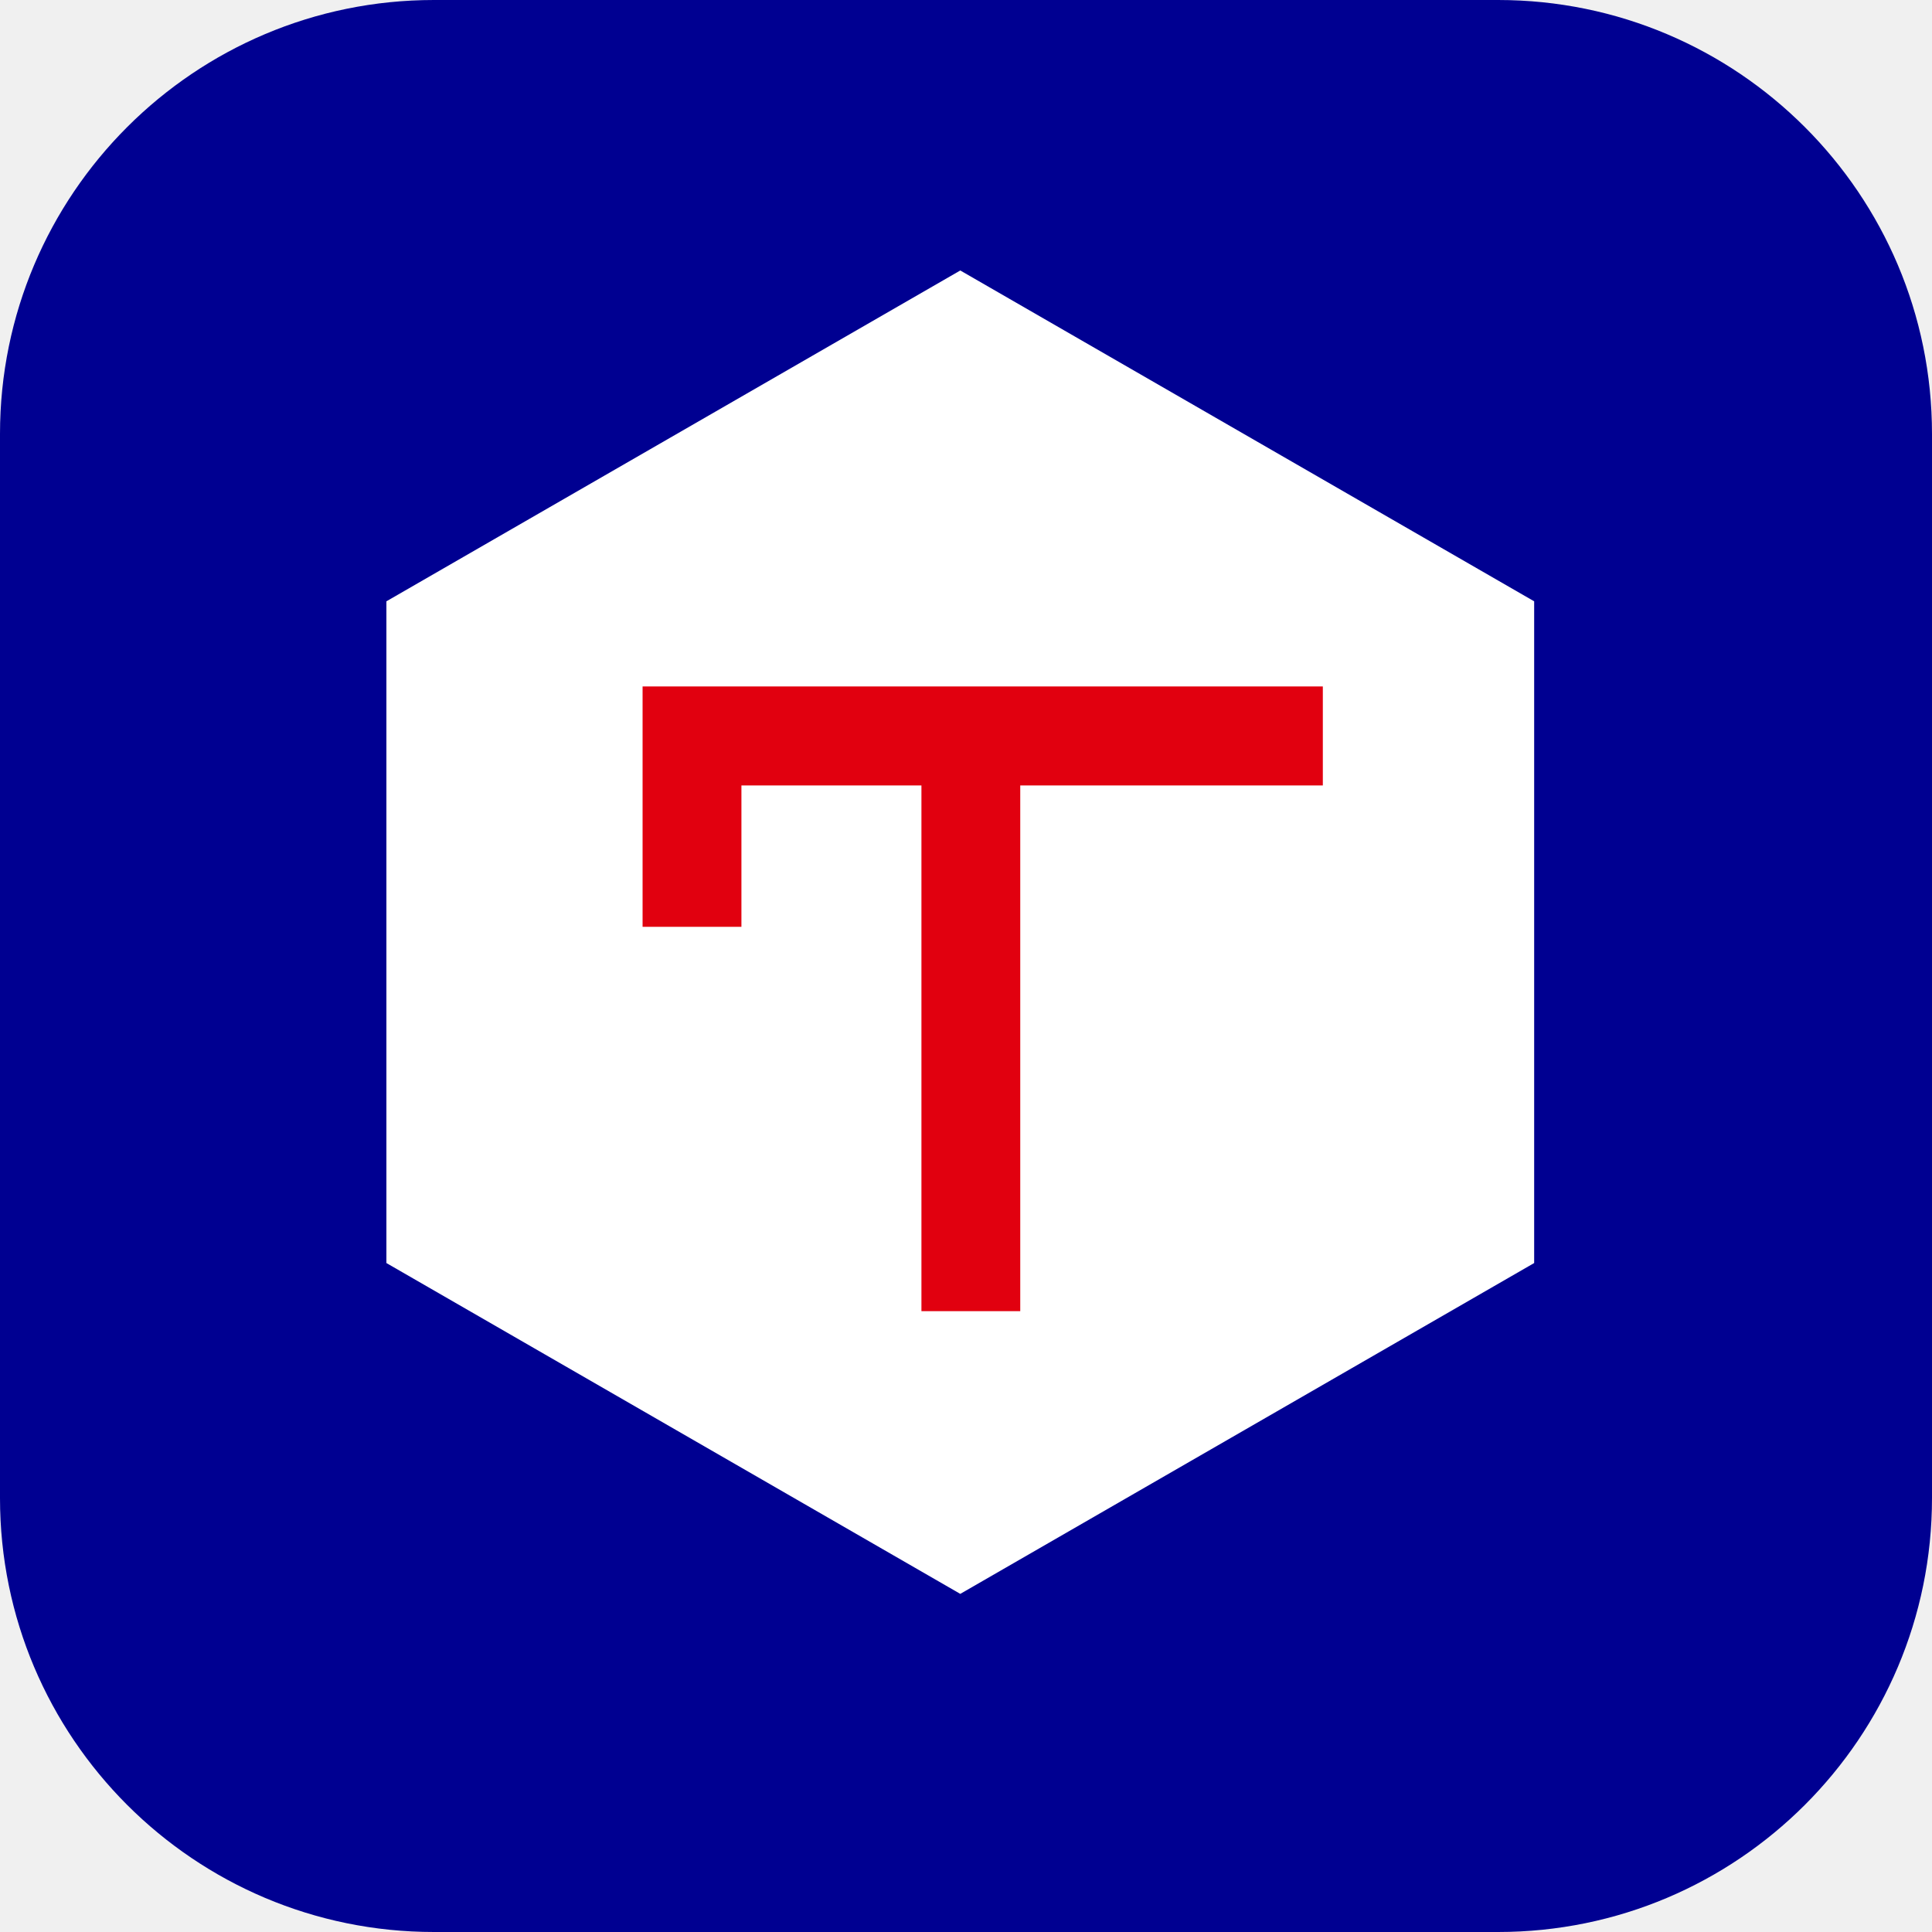
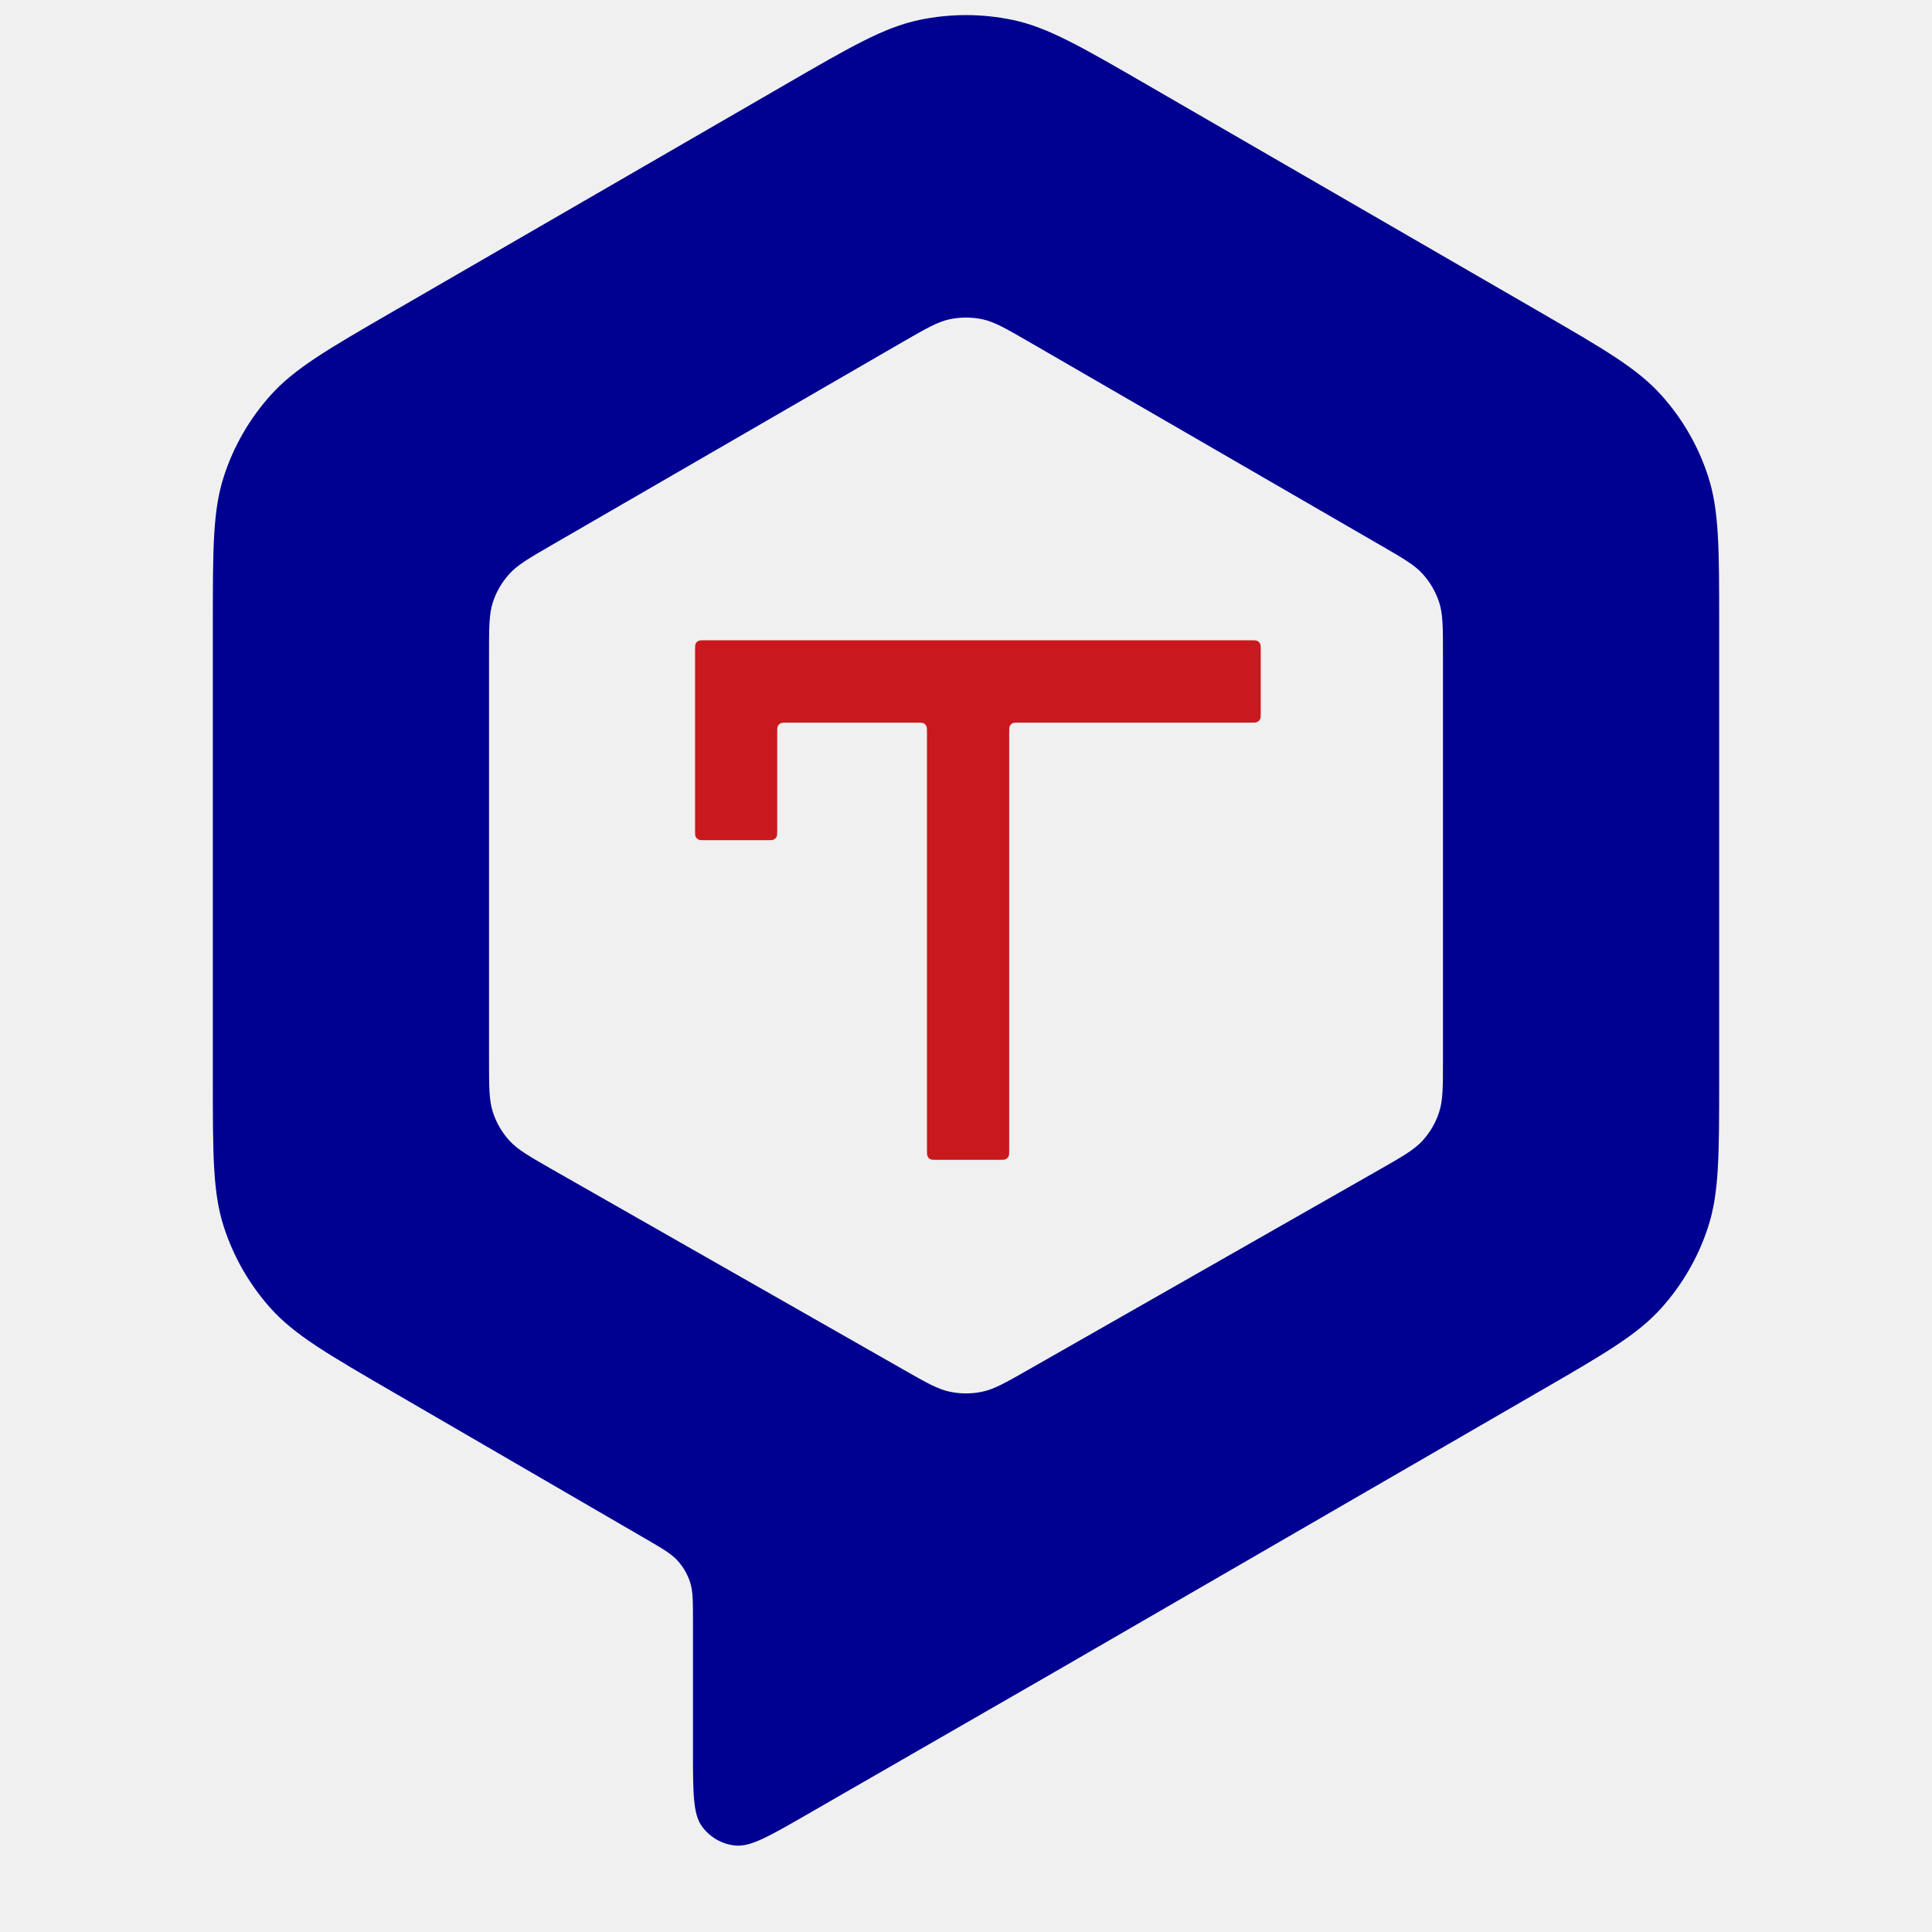
- <svg xmlns="http://www.w3.org/2000/svg" width="75" height="75" viewBox="0 0 75 75" fill="none">
-   <path d="M58.154 0H16.846C7.544 0 0 7.544 0 16.846V58.154C0 67.456 7.544 75 16.846 75H58.154C67.456 75 75 67.456 75 58.154V16.846C75 7.544 67.456 0 58.154 0Z" fill="#000091" />
-   <path d="M59.556 49.031L37.278 61.874L15 49.031V23.343L37.278 10.5L59.556 23.343V49.031Z" fill="white" />
-   <path d="M39.606 28.568H35.77V50.899H39.606V28.568Z" fill="#E1000F" />
-   <path d="M28.782 35.979H24.945V26.648H51.352V30.491H28.782V35.979Z" fill="#E1000F" />
+ <svg xmlns="http://www.w3.org/2000/svg" width="25" height="25" viewBox="0 0 25 25" fill="none">
+   <path fill-rule="evenodd" clip-rule="evenodd" d="M22.103 6.164C22.246 6.604 22.246 7.095 22.246 8.078V13.961C22.246 14.944 22.246 15.436 22.103 15.876C21.977 16.265 21.77 16.623 21.496 16.928C21.187 17.272 20.762 17.518 19.911 18.01L13.661 21.627L10.428 23.488C9.948 23.764 9.709 23.902 9.512 23.881C9.34 23.863 9.185 23.773 9.083 23.633C8.967 23.473 8.967 23.197 8.967 22.643V20.977C8.967 20.718 8.967 20.589 8.93 20.474C8.896 20.371 8.842 20.277 8.77 20.197C8.689 20.107 8.578 20.042 8.354 19.912L5.083 18.012C4.234 17.519 3.81 17.272 3.502 16.929C3.229 16.624 3.023 16.266 2.897 15.877C2.754 15.438 2.754 14.948 2.754 13.966V8.078C2.754 7.095 2.754 6.604 2.897 6.164C3.023 5.774 3.23 5.416 3.504 5.112C3.813 4.768 4.238 4.521 5.089 4.029L10.157 1.097C11.01 0.603 11.437 0.356 11.891 0.259C12.292 0.174 12.707 0.174 13.109 0.259C13.563 0.356 13.989 0.603 14.843 1.097L19.911 4.029C20.761 4.521 21.187 4.768 21.496 5.112C21.77 5.416 21.977 5.774 22.103 6.164ZM18.623 7.795C18.672 7.948 18.672 8.118 18.672 8.46V13.723C18.672 14.066 18.672 14.238 18.622 14.392C18.578 14.528 18.505 14.653 18.409 14.759C18.3 14.878 18.151 14.963 17.852 15.134L13.304 17.726C13.011 17.893 12.864 17.977 12.709 18.009C12.571 18.038 12.429 18.038 12.291 18.009C12.135 17.977 11.989 17.893 11.696 17.726L7.148 15.134C6.849 14.963 6.7 14.878 6.591 14.759C6.495 14.653 6.422 14.528 6.378 14.392C6.328 14.238 6.328 14.066 6.328 13.723V8.46C6.328 8.118 6.328 7.948 6.377 7.795C6.421 7.66 6.493 7.535 6.588 7.43C6.695 7.31 6.843 7.225 7.138 7.054L11.686 4.422C11.983 4.251 12.131 4.165 12.289 4.131C12.428 4.102 12.572 4.102 12.711 4.131C12.869 4.165 13.017 4.251 13.313 4.422L17.861 7.054C18.157 7.225 18.305 7.31 18.412 7.43C18.507 7.535 18.579 7.66 18.623 7.795Z" fill="#000091" />
+   <path d="M8.994 10.745C8.994 10.789 8.994 10.811 9.002 10.828C9.01 10.843 9.022 10.855 9.037 10.863C9.054 10.872 9.076 10.872 9.121 10.872H9.93C9.975 10.872 9.997 10.872 10.014 10.863C10.029 10.855 10.041 10.843 10.049 10.828C10.057 10.811 10.057 10.789 10.057 10.745V9.478C10.057 9.433 10.057 9.411 10.066 9.394C10.074 9.379 10.086 9.367 10.101 9.359C10.118 9.351 10.14 9.351 10.184 9.351H11.868C11.912 9.351 11.934 9.351 11.951 9.359C11.966 9.367 11.979 9.379 11.986 9.394C11.995 9.411 11.995 9.433 11.995 9.478V14.881C11.995 14.926 11.995 14.948 12.004 14.965C12.011 14.98 12.023 14.992 12.038 15C12.055 15.008 12.078 15.008 12.122 15.008H12.931C12.976 15.008 12.998 15.008 13.015 15C13.03 14.992 13.042 14.98 13.05 14.965C13.059 14.948 13.059 14.926 13.059 14.881V9.478C13.059 9.433 13.059 9.411 13.067 9.394C13.075 9.379 13.087 9.367 13.102 9.359C13.119 9.351 13.141 9.351 13.186 9.351H16.187C16.231 9.351 16.254 9.351 16.271 9.342C16.286 9.334 16.298 9.322 16.305 9.307C16.314 9.29 16.314 9.268 16.314 9.223V8.412C16.314 8.368 16.314 8.345 16.305 8.328C16.298 8.313 16.286 8.301 16.271 8.294C16.254 8.285 16.231 8.285 16.187 8.285H9.121C9.076 8.285 9.054 8.285 9.037 8.294C9.022 8.301 9.01 8.313 9.002 8.328C8.994 8.345 8.994 8.368 8.994 8.412V10.745Z" fill="#C9191E" />
</svg>
